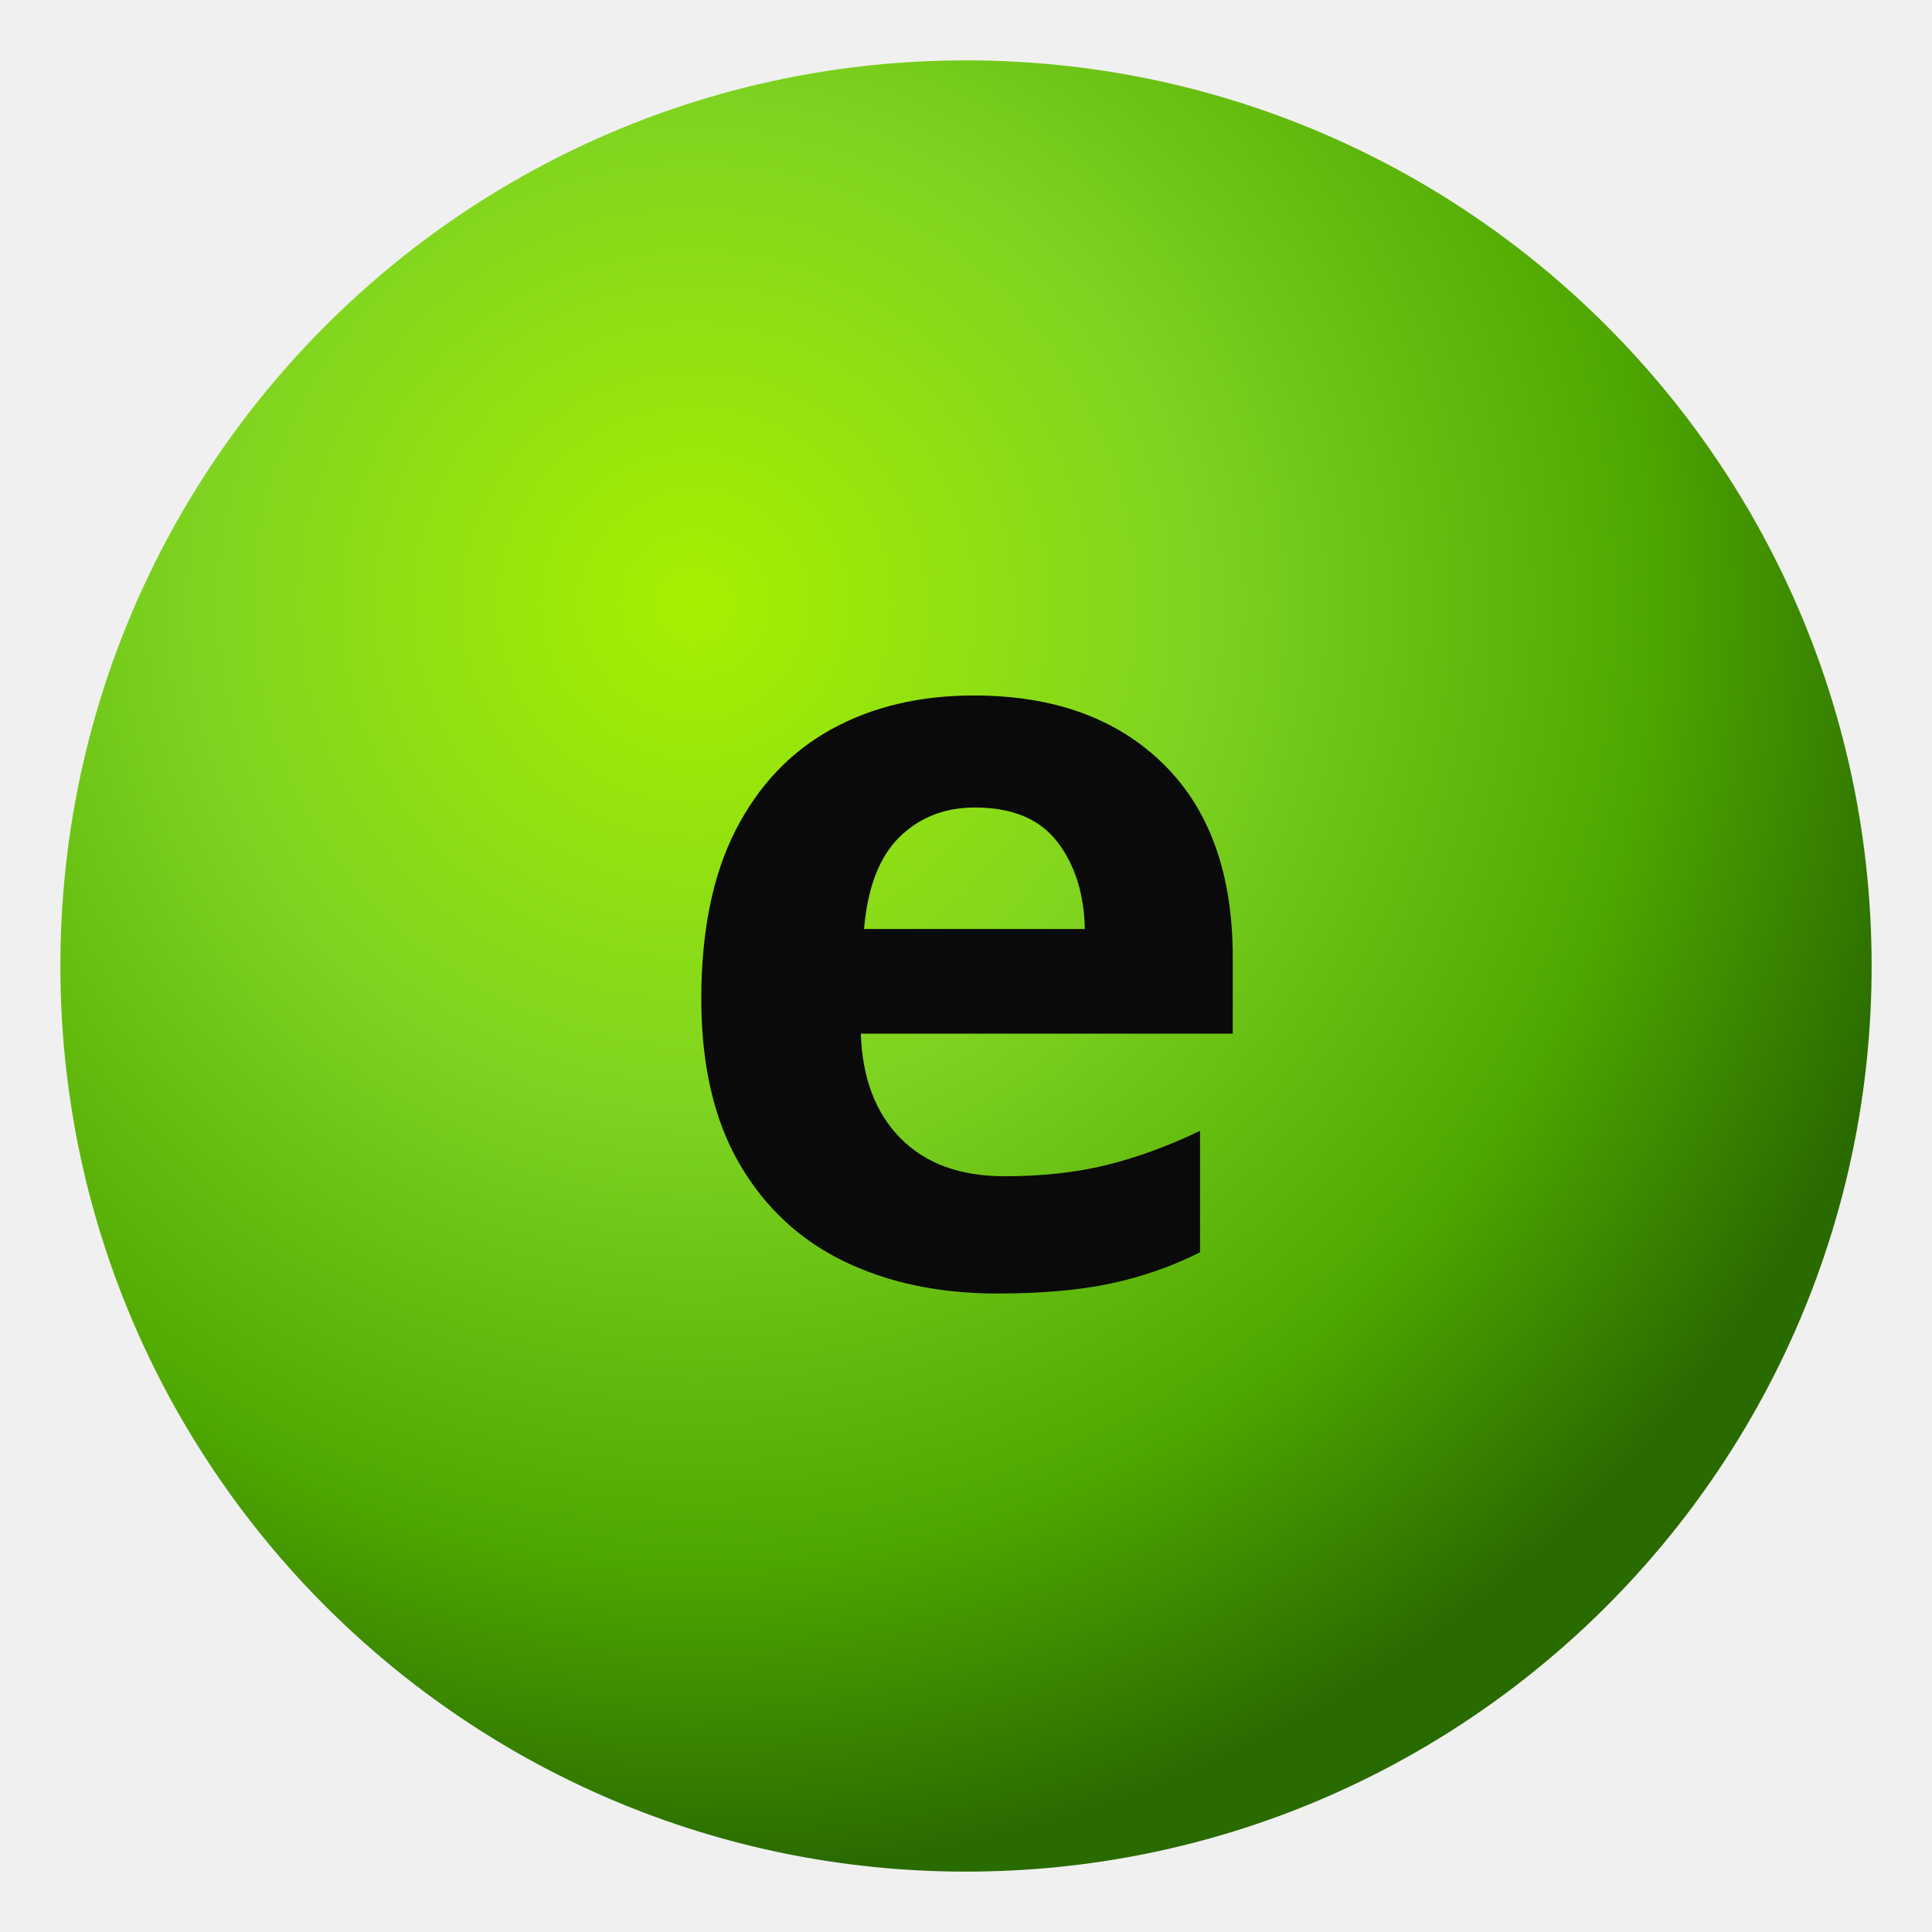
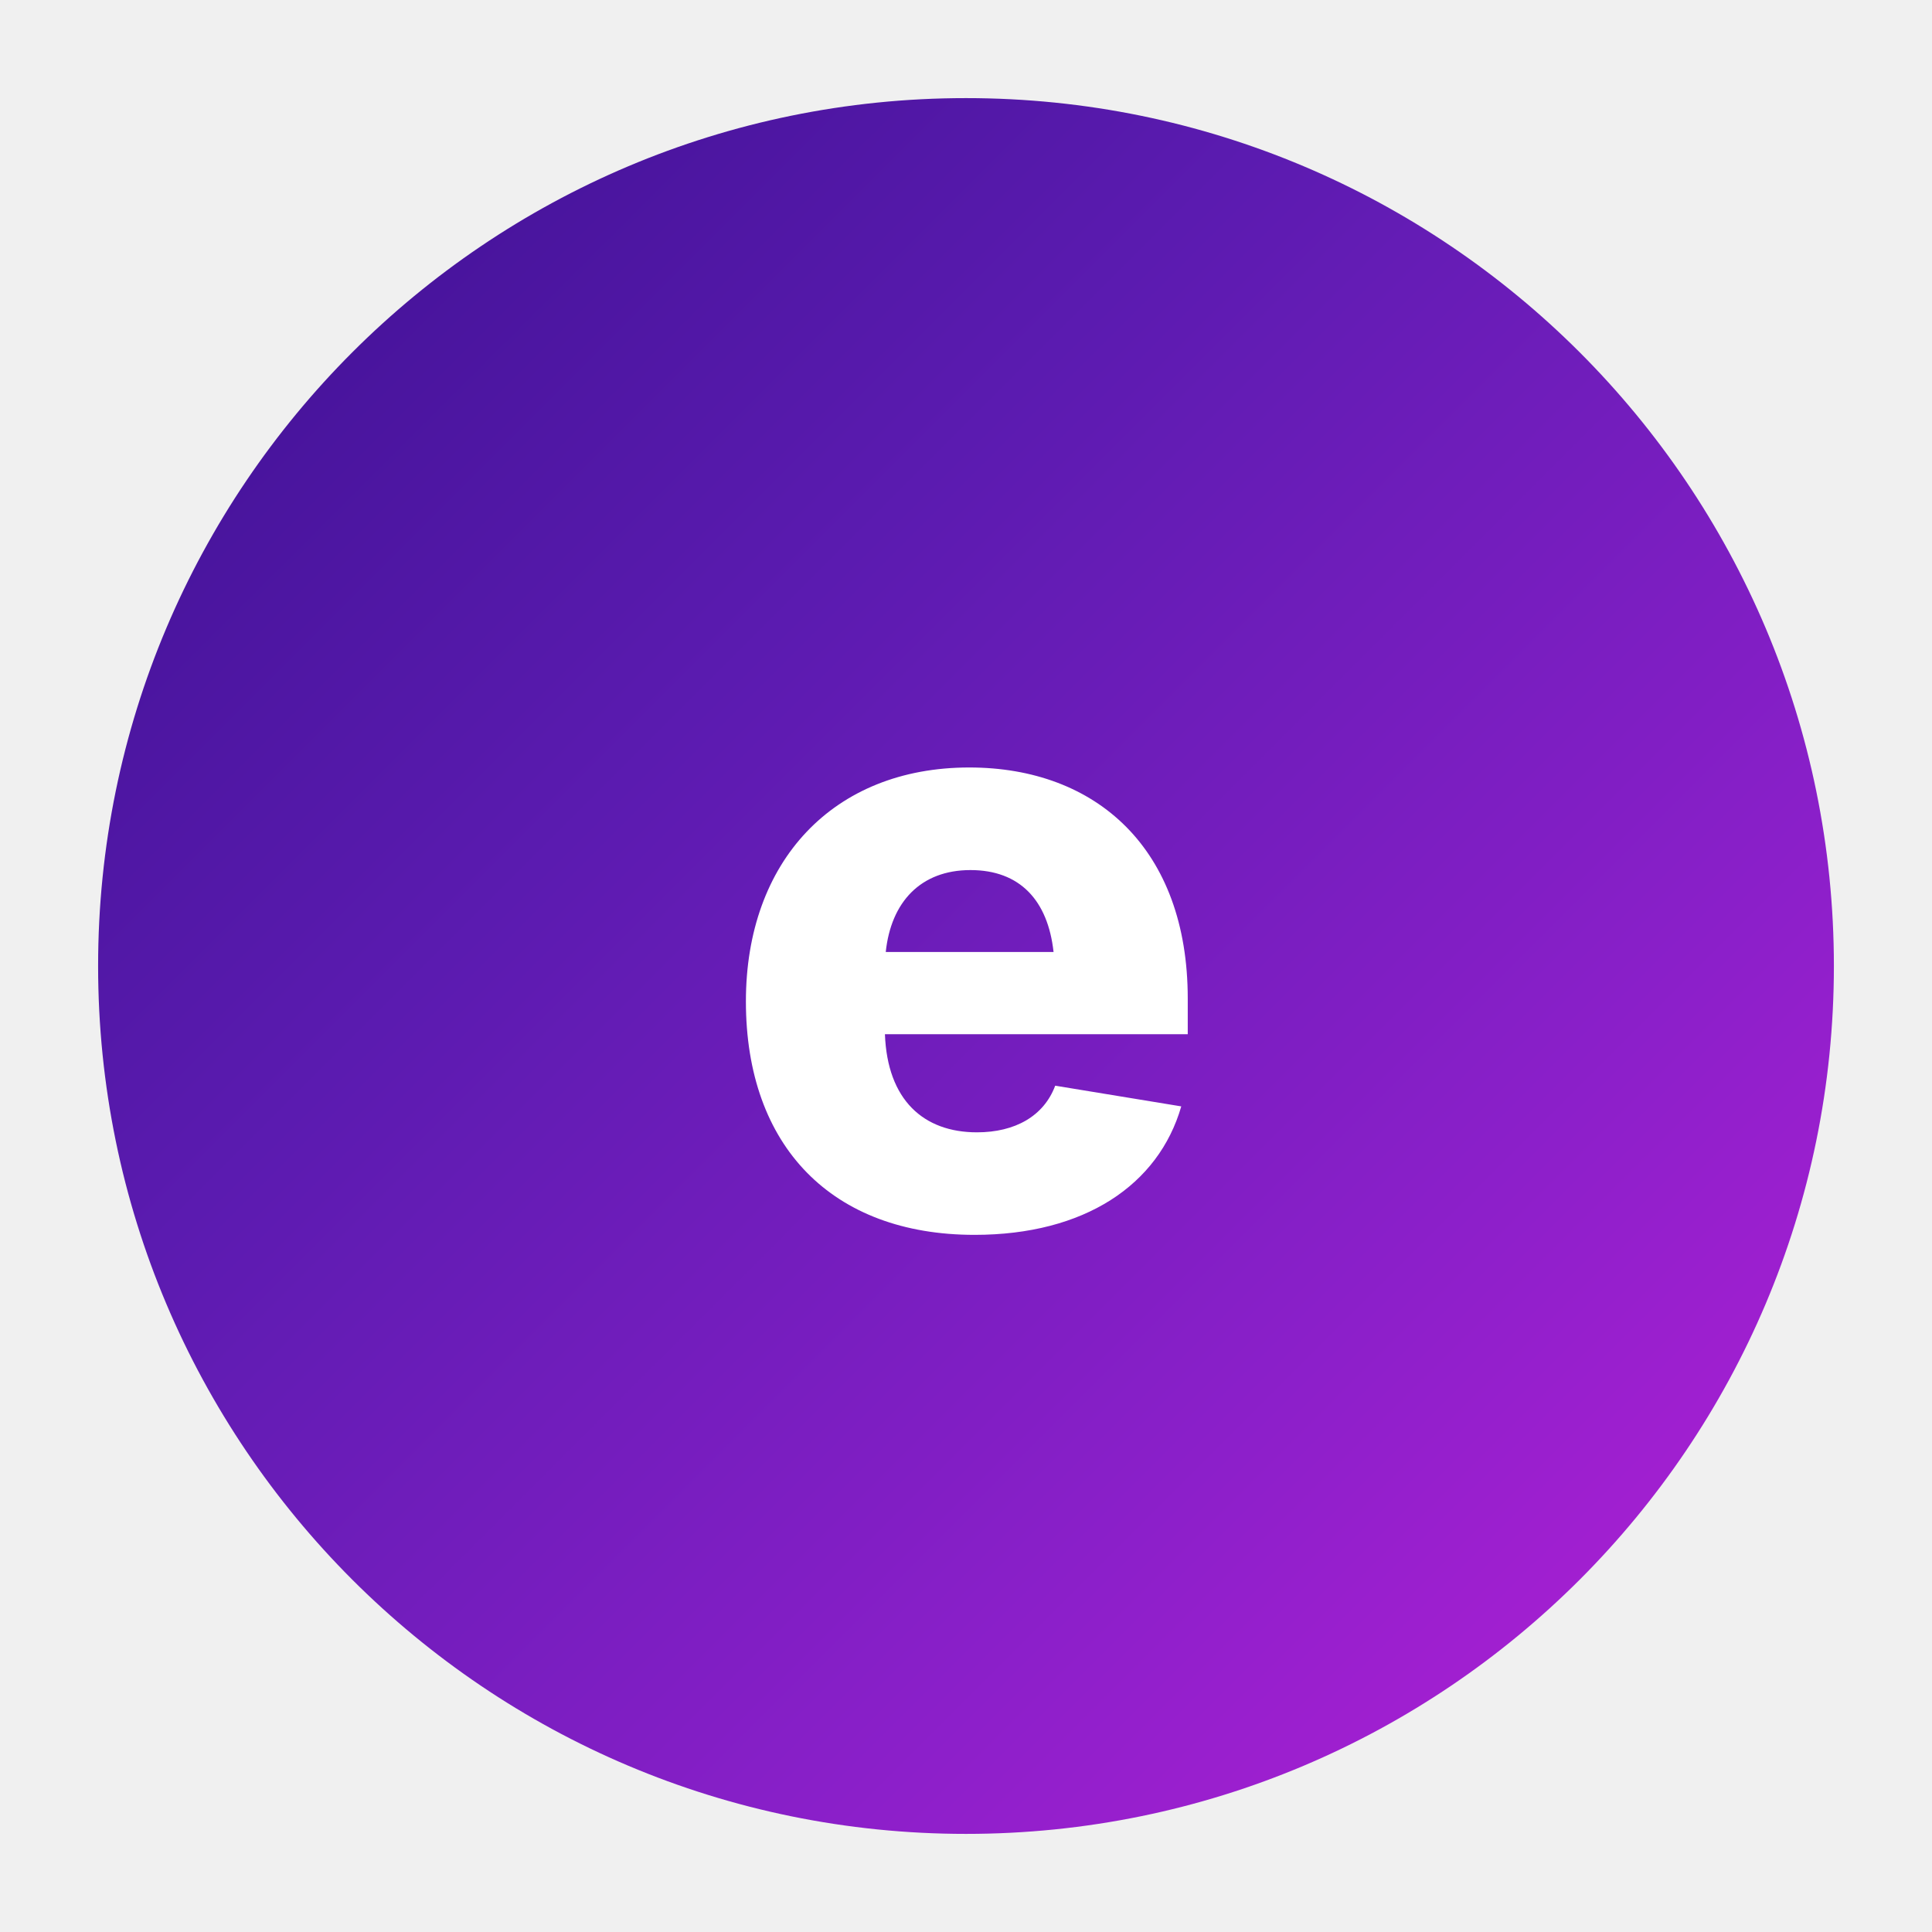
- <svg xmlns="http://www.w3.org/2000/svg" viewBox="0 0 512 512" width="100%" height="100%" fill="none">
+ <svg xmlns="http://www.w3.org/2000/svg" viewBox="0 0 512 512" width="512" height="512">
  <defs>
-     <radialGradient id="icon-aurora" cx="35%" cy="30%" r="70%">
-       <stop offset="0%" stop-color="#A6F000" />
-       <stop offset="40%" stop-color="#7ED321" />
-       <stop offset="75%" stop-color="#4FA800" />
-       <stop offset="100%" stop-color="#2A6B00" />
-     </radialGradient>
+     <linearGradient id="entuBrandGradIcon" x1="0%" y1="0%" x2="100%" y2="100%">
+       <stop offset="0%" stop-color="#3B0F8F" />
+       <stop offset="35%" stop-color="#5B1BB0" />
+       <stop offset="70%" stop-color="#8A1FC9" />
+       <stop offset="100%" stop-color="#B820D8" />
+     </linearGradient>
  </defs>
-   <circle cx="256" cy="256" r="240" fill="url(#icon-aurora)" />
-   <text x="256" y="340" text-anchor="middle" font-family="'Montserrat', 'Plus Jakarta Sans', system-ui, sans-serif" font-weight="900" font-size="280" letter-spacing="-8" fill="#0A0A0A">e</text>
+   <circle cx="256" cy="256" r="230" fill="url(#entuBrandGradIcon)" />
+   <text x="256" y="325" fill="#FFFFFF" text-anchor="middle" font-family="'Plus Jakarta Sans', 'Montserrat', -apple-system, sans-serif" font-size="220" font-weight="800">e</text>
</svg>
